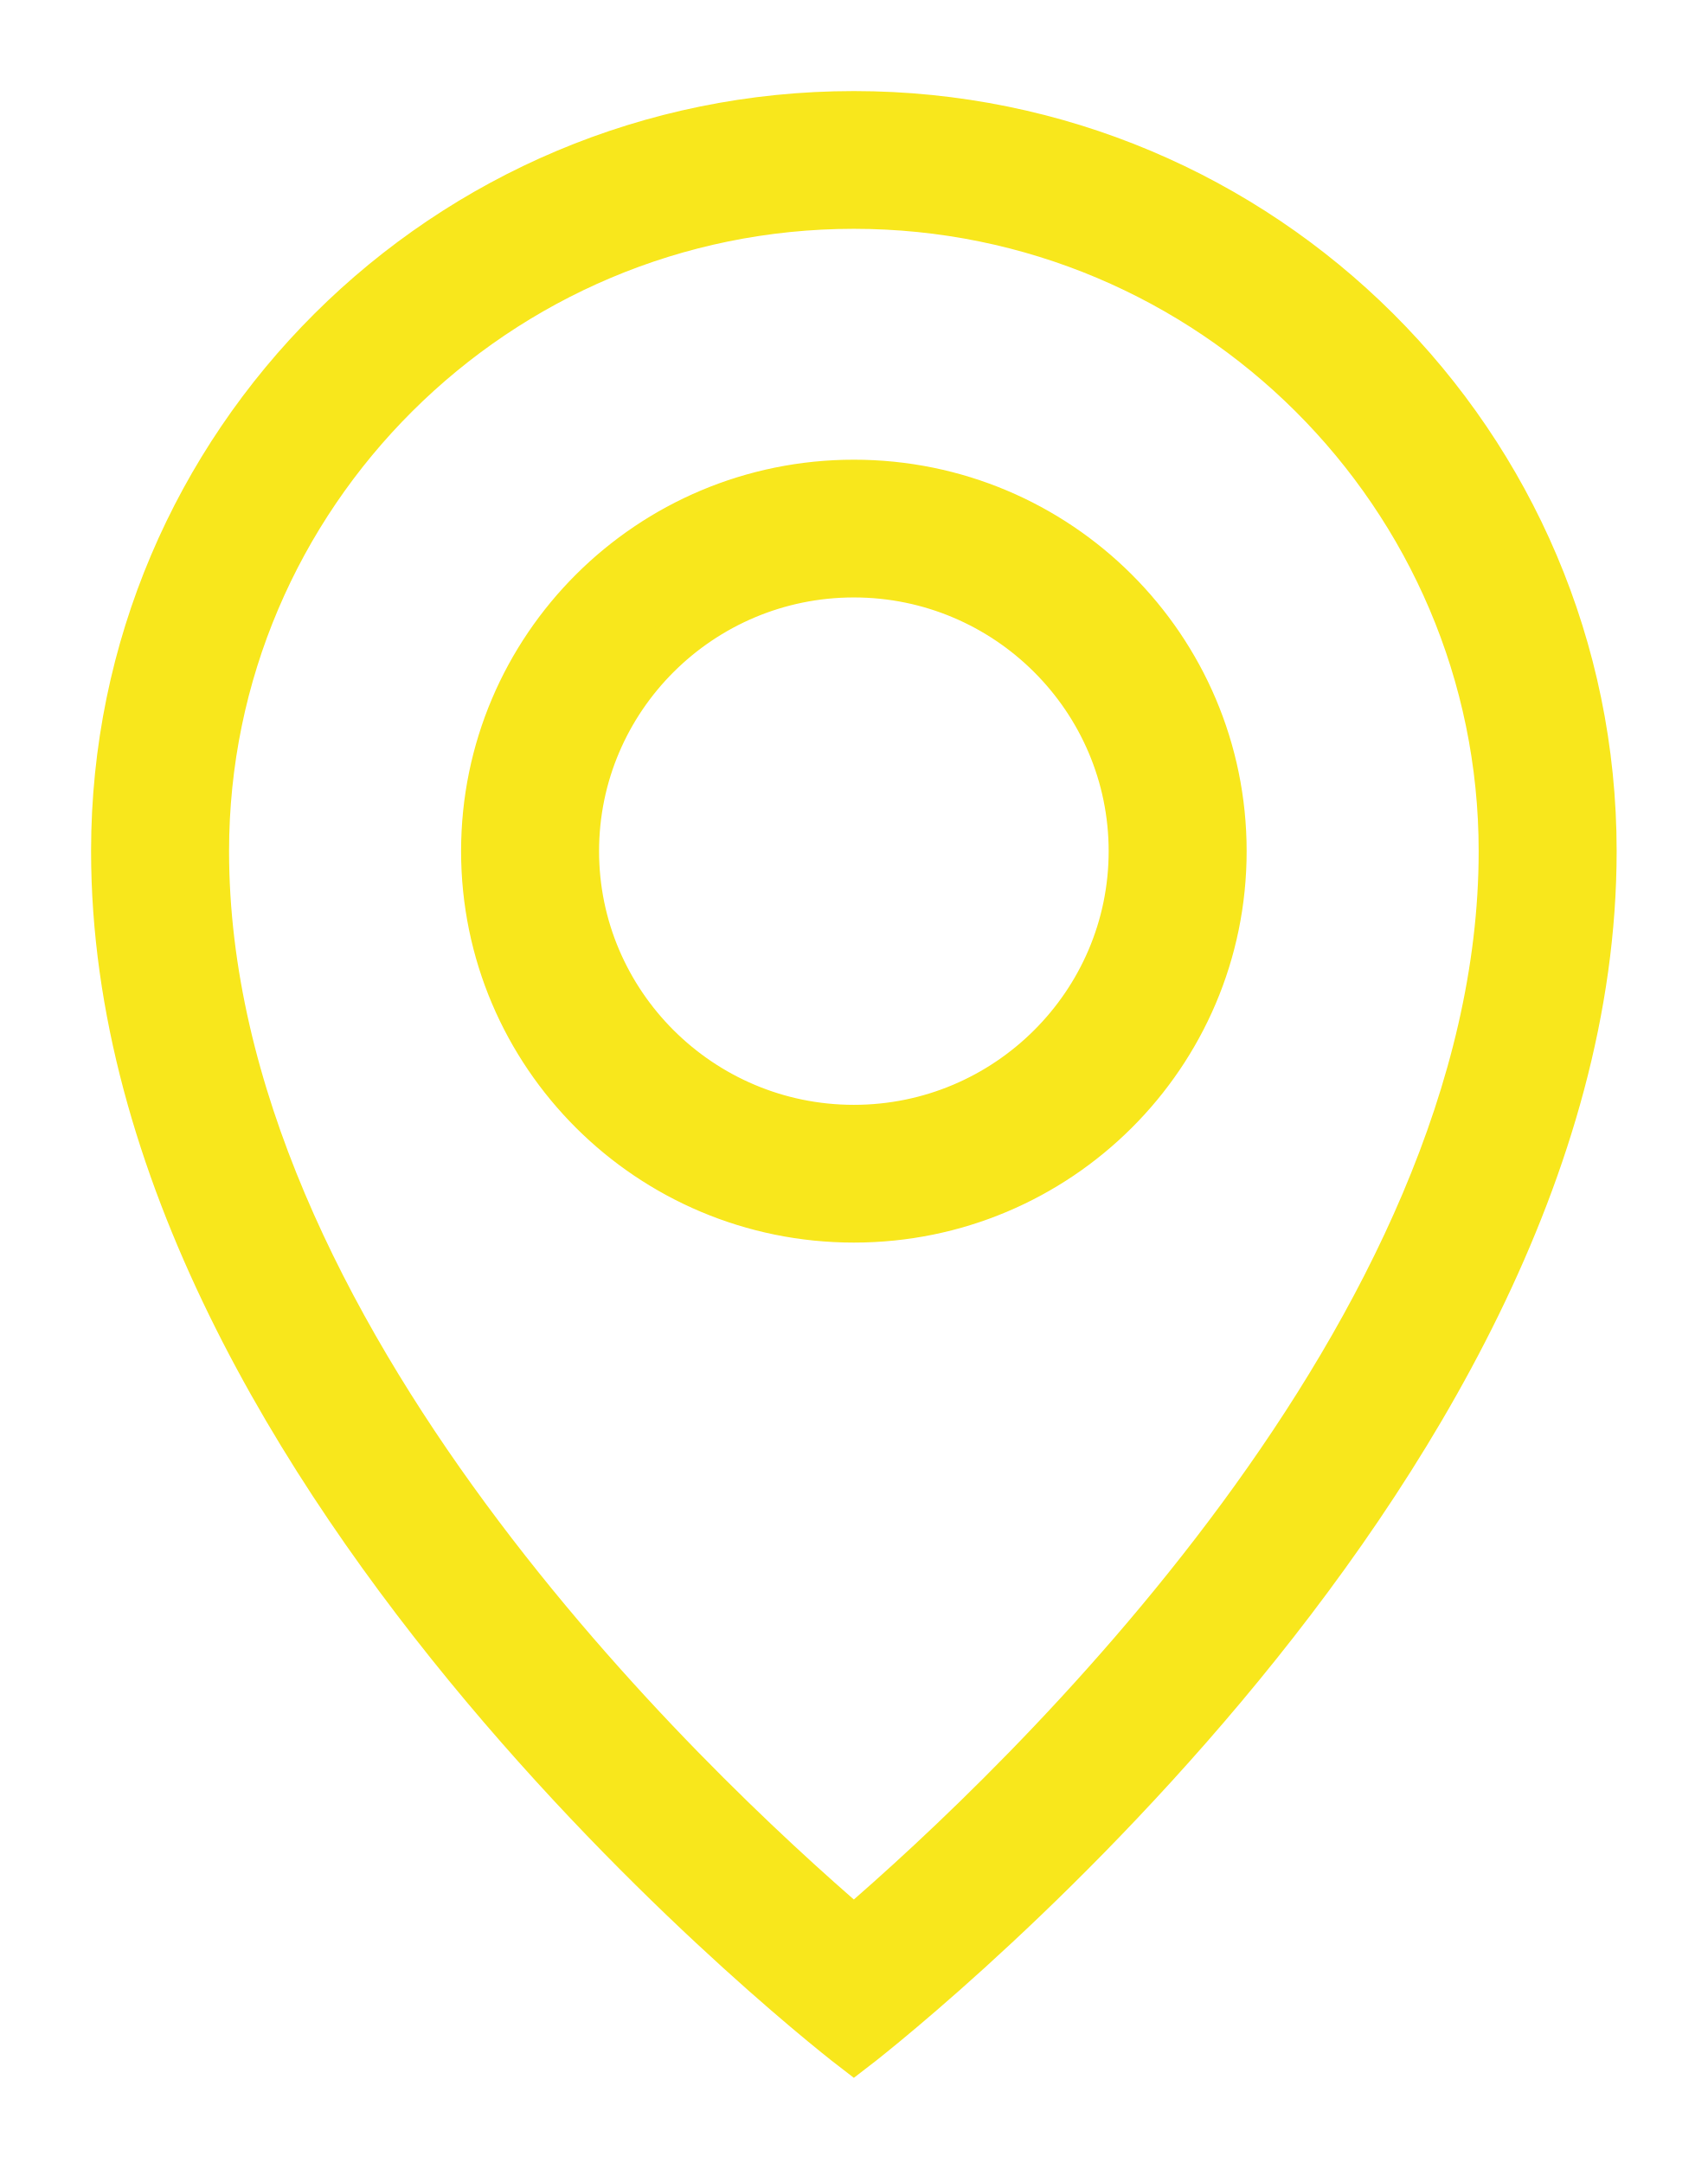
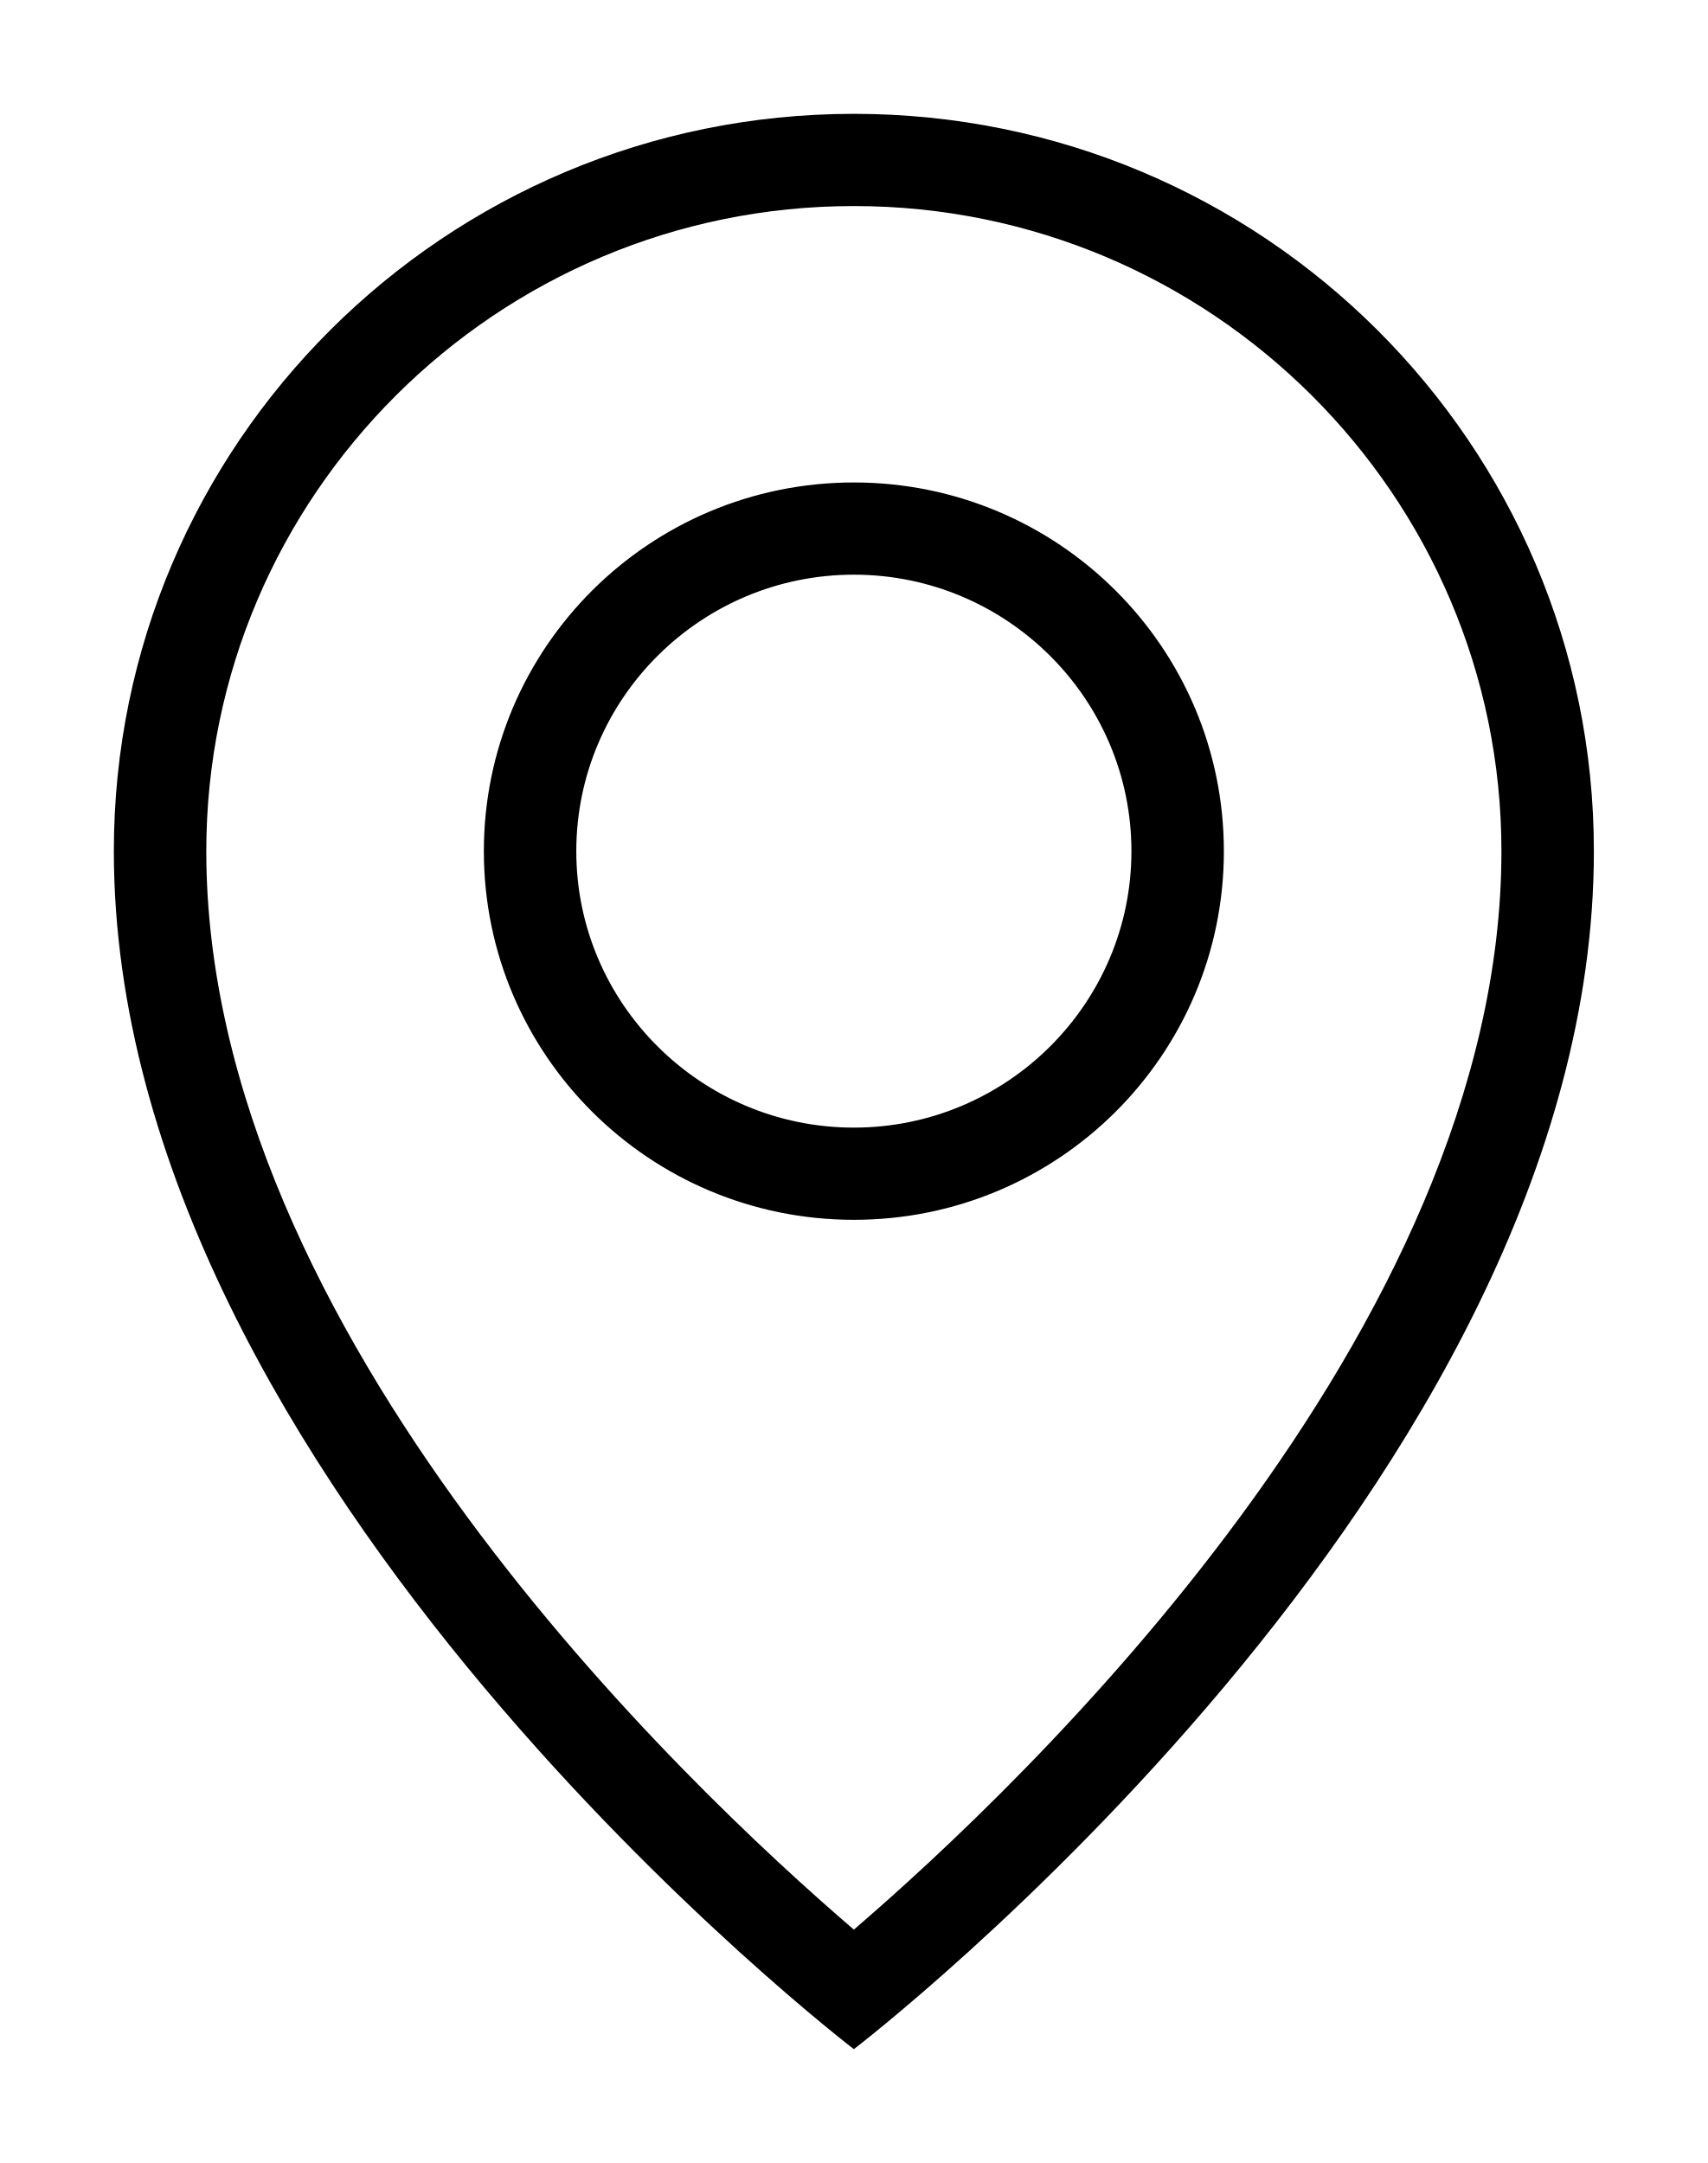
<svg xmlns="http://www.w3.org/2000/svg" width="15px" height="19px" viewBox="0 0 15 19" version="1.1">
  <defs />
-   <g id="Dashboard_light_10x-fonts" stroke="none" stroke-width="1" fill="none" fill-rule="evenodd">
-     <g id="EMP100---APAC-Overview-Dashboard-Copy" transform="translate(-30, -373)" fill="#F8E71C" stroke="#F8E71C" stroke-width="0.4">
+   <g id="Dashboard_light_10x-fonts" stroke="none" stroke-width="1" fill-rule="evenodd">
+     <g id="EMP100---APAC-Overview-Dashboard-Copy" transform="translate(-30, -373)" stroke-width="0.4">
      <g id="Group-11" transform="translate(27, 293)">
        <g id="Market-access">
          <path d="M16.188,87.477 C16.188,91.696 11.966,95.69 10.5,96.95 C9.032,95.691 4.812,91.706 4.812,87.477 C4.812,84.352 7.364,81.81 10.5,81.81 C13.636,81.81 16.188,84.352 16.188,87.477 Z M10.5,81 C6.91,81 4,83.899 4,87.476 C4,93.027 10.5,98 10.5,98 C10.5,98 17,93.027 17,87.476 C17,83.9 14.09,81 10.5,81 Z M12.938,87.477 C12.938,88.815 11.844,89.905 10.5,89.905 C9.156,89.905 8.062,88.815 8.062,87.477 C8.062,86.137 9.156,85.048 10.5,85.048 C11.844,85.048 12.938,86.138 12.938,87.477 Z M10.5,84.238 C8.705,84.238 7.25,85.688 7.25,87.477 C7.25,89.265 8.705,90.715 10.5,90.715 C12.295,90.715 13.75,89.266 13.75,87.477 C13.75,85.688 12.295,84.238 10.5,84.238 Z" id="Page-1" />
        </g>
      </g>
    </g>
  </g>
</svg>
